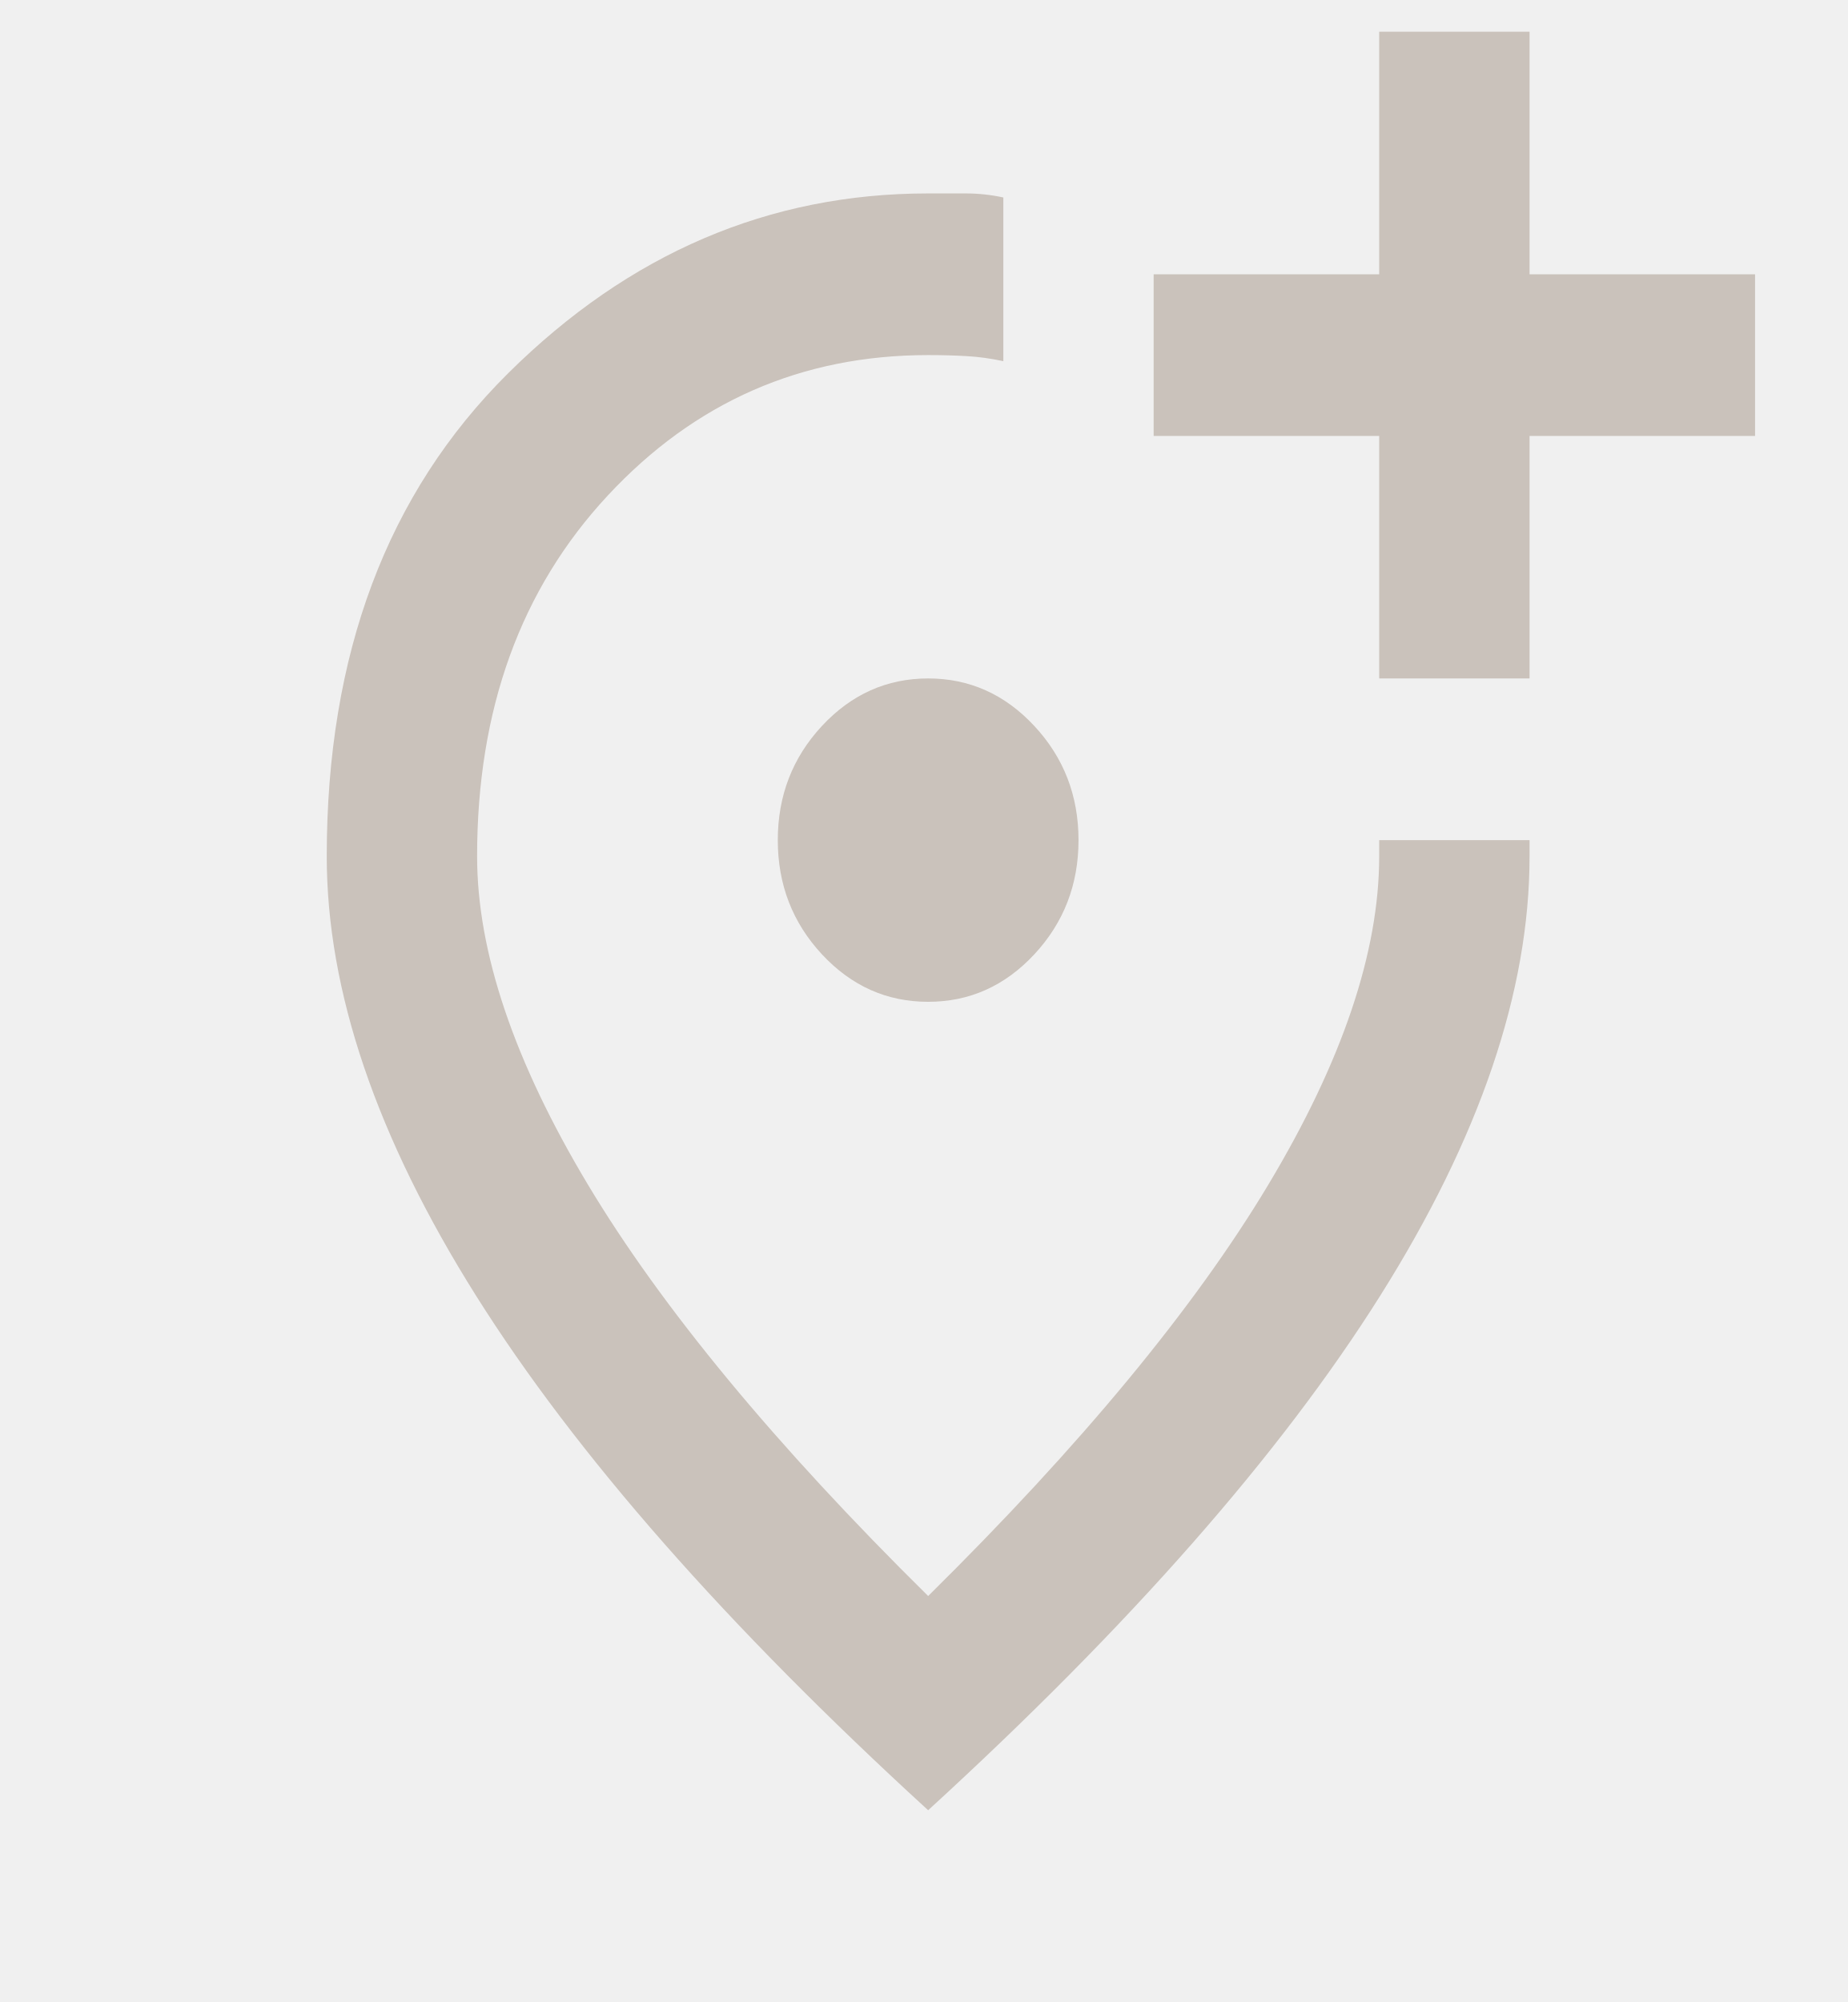
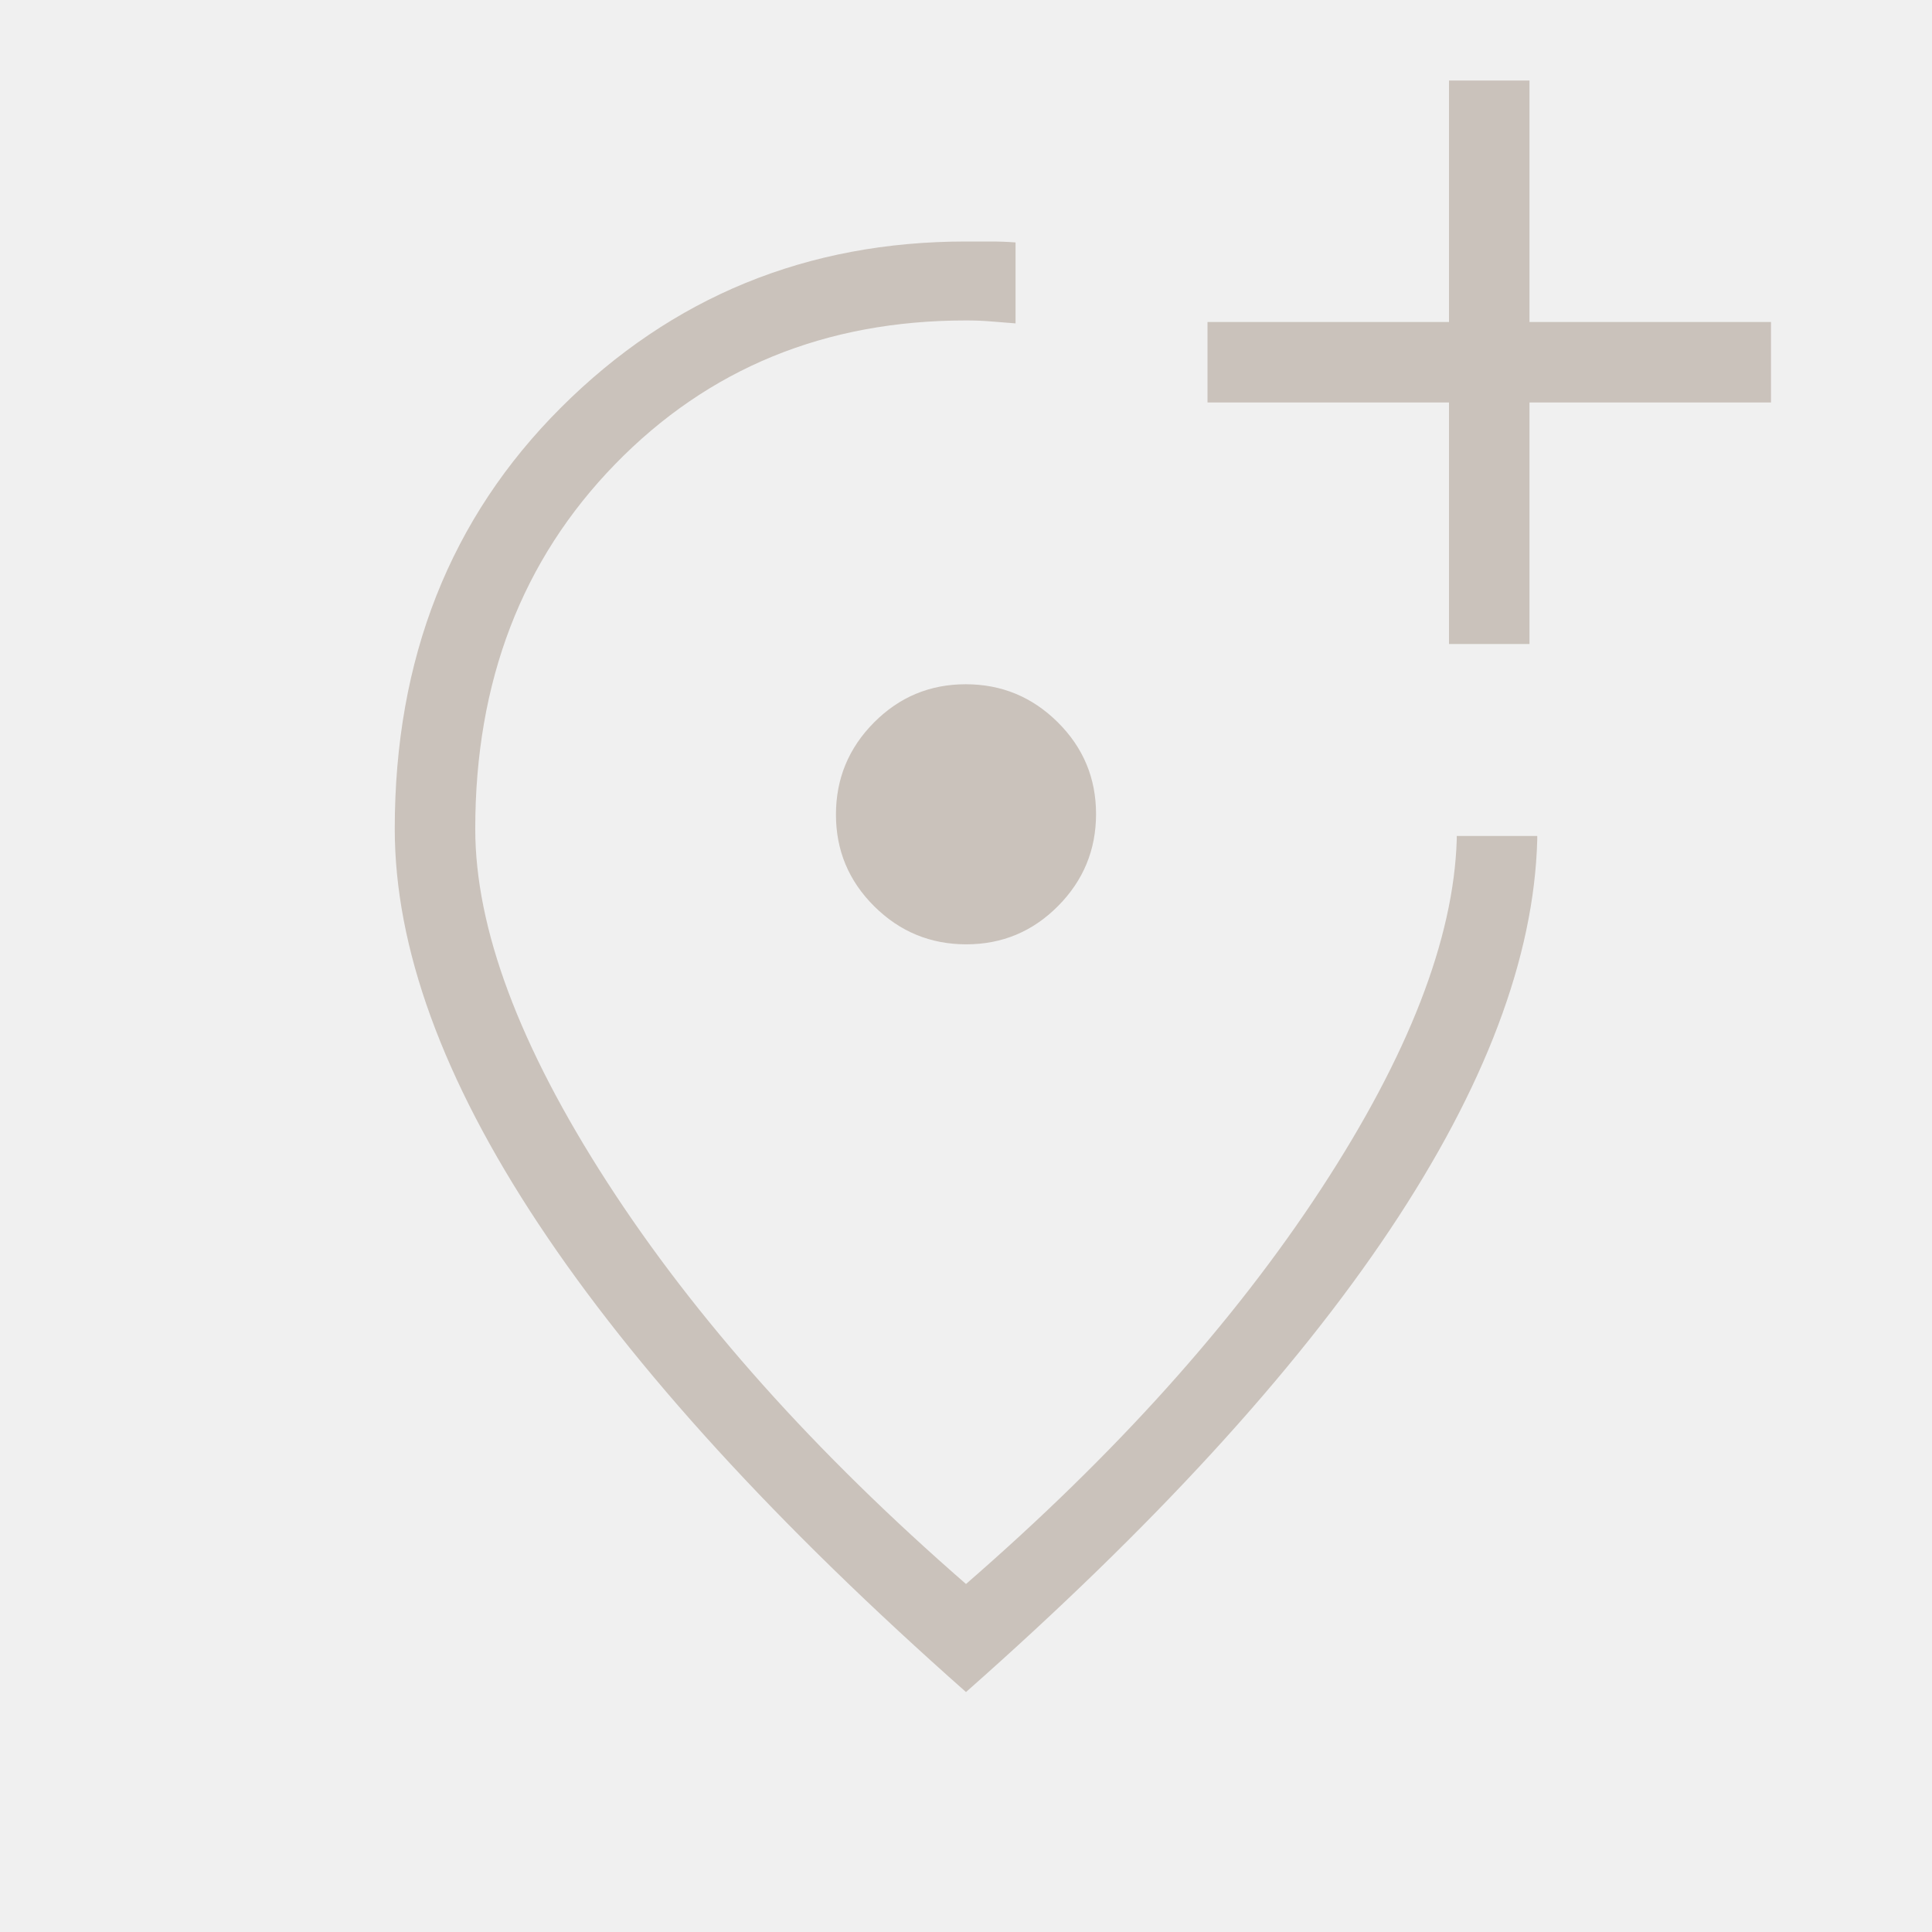
- <svg xmlns="http://www.w3.org/2000/svg" width="48" height="52" viewBox="0 0 48 52" fill="none">
-   <g clip-path="url(#clip0_15_32)">
-     <path d="M24.111 47.019C18.871 42.225 14.957 37.771 12.369 33.659C9.782 29.547 8.488 25.742 8.488 22.242C8.488 16.993 10.058 12.811 13.199 9.696C16.34 6.581 19.977 5.024 24.111 5.024H25.087C25.413 5.024 25.738 5.059 26.064 5.129V9.381C25.738 9.311 25.421 9.267 25.112 9.25C24.802 9.232 24.469 9.223 24.111 9.223C20.824 9.223 18.049 10.44 15.787 12.872C13.525 15.304 12.394 18.427 12.394 22.242C12.394 24.727 13.354 27.57 15.274 30.772C17.195 33.974 20.14 37.535 24.111 41.455C28.082 37.535 31.027 33.974 32.947 30.772C34.868 27.57 35.828 24.727 35.828 22.242V21.822H39.734V22.242C39.734 25.742 38.44 29.547 35.852 33.659C33.265 37.771 29.351 42.225 24.111 47.019ZM24.111 26.021C25.185 26.021 26.104 25.61 26.869 24.788C27.634 23.965 28.017 22.977 28.017 21.822C28.017 20.667 27.634 19.678 26.869 18.856C26.104 18.034 25.185 17.622 24.111 17.622C23.037 17.622 22.117 18.034 21.352 18.856C20.588 19.678 20.205 20.667 20.205 21.822C20.205 22.977 20.588 23.965 21.352 24.788C22.117 25.61 23.037 26.021 24.111 26.021ZM35.828 17.622H39.734V11.323H45.592V7.124H39.734V0.824H35.828V7.124H29.969V11.323H35.828V17.622Z" fill="#CAC2BB" />
-   </g>
-   <defs>
-     <clipPath id="clip0_15_32">
-       <rect width="46.869" height="50.394" fill="white" transform="translate(0.676582 0.824463)" />
-     </clipPath>
-   </defs>
+ <svg xmlns="http://www.w3.org/2000/svg" height="24px" viewBox="0 -960 960 960" width="24px" fill="#CAC2BB">
+   <path d="M480-119.23Q339-243.92 267.58-351.81q-71.43-107.88-71.43-196.34 0-126.93 82.66-209.39Q361.46-840 480-840h12.31q6.15 0 12.31.46v40.23q-6.16-.46-12-.96-5.85-.5-12.62-.5-104.85 0-174.35 71.42-69.5 71.43-69.5 181.2 0 74.07 65.54 175.57T480-172.92q111.23-96.62 176.38-196.2 65.16-99.57 67.47-173.65v-1.85h40v1.85q-2.31 87.69-73.35 194.04-71.04 106.35-210.5 229.5Zm.14-371.54q26.71 0 45.59-19.02 18.89-19.02 18.89-45.73 0-26.71-19.03-45.6Q506.57-620 479.86-620q-26.71 0-45.59 19.02-18.89 19.02-18.89 45.73 0 26.71 19.03 45.6 19.02 18.88 45.73 18.88Zm-.14-64.61ZM720-640h40v-120h120v-40H760v-120h-40v120H600v40h120v120Z" />
</svg>
